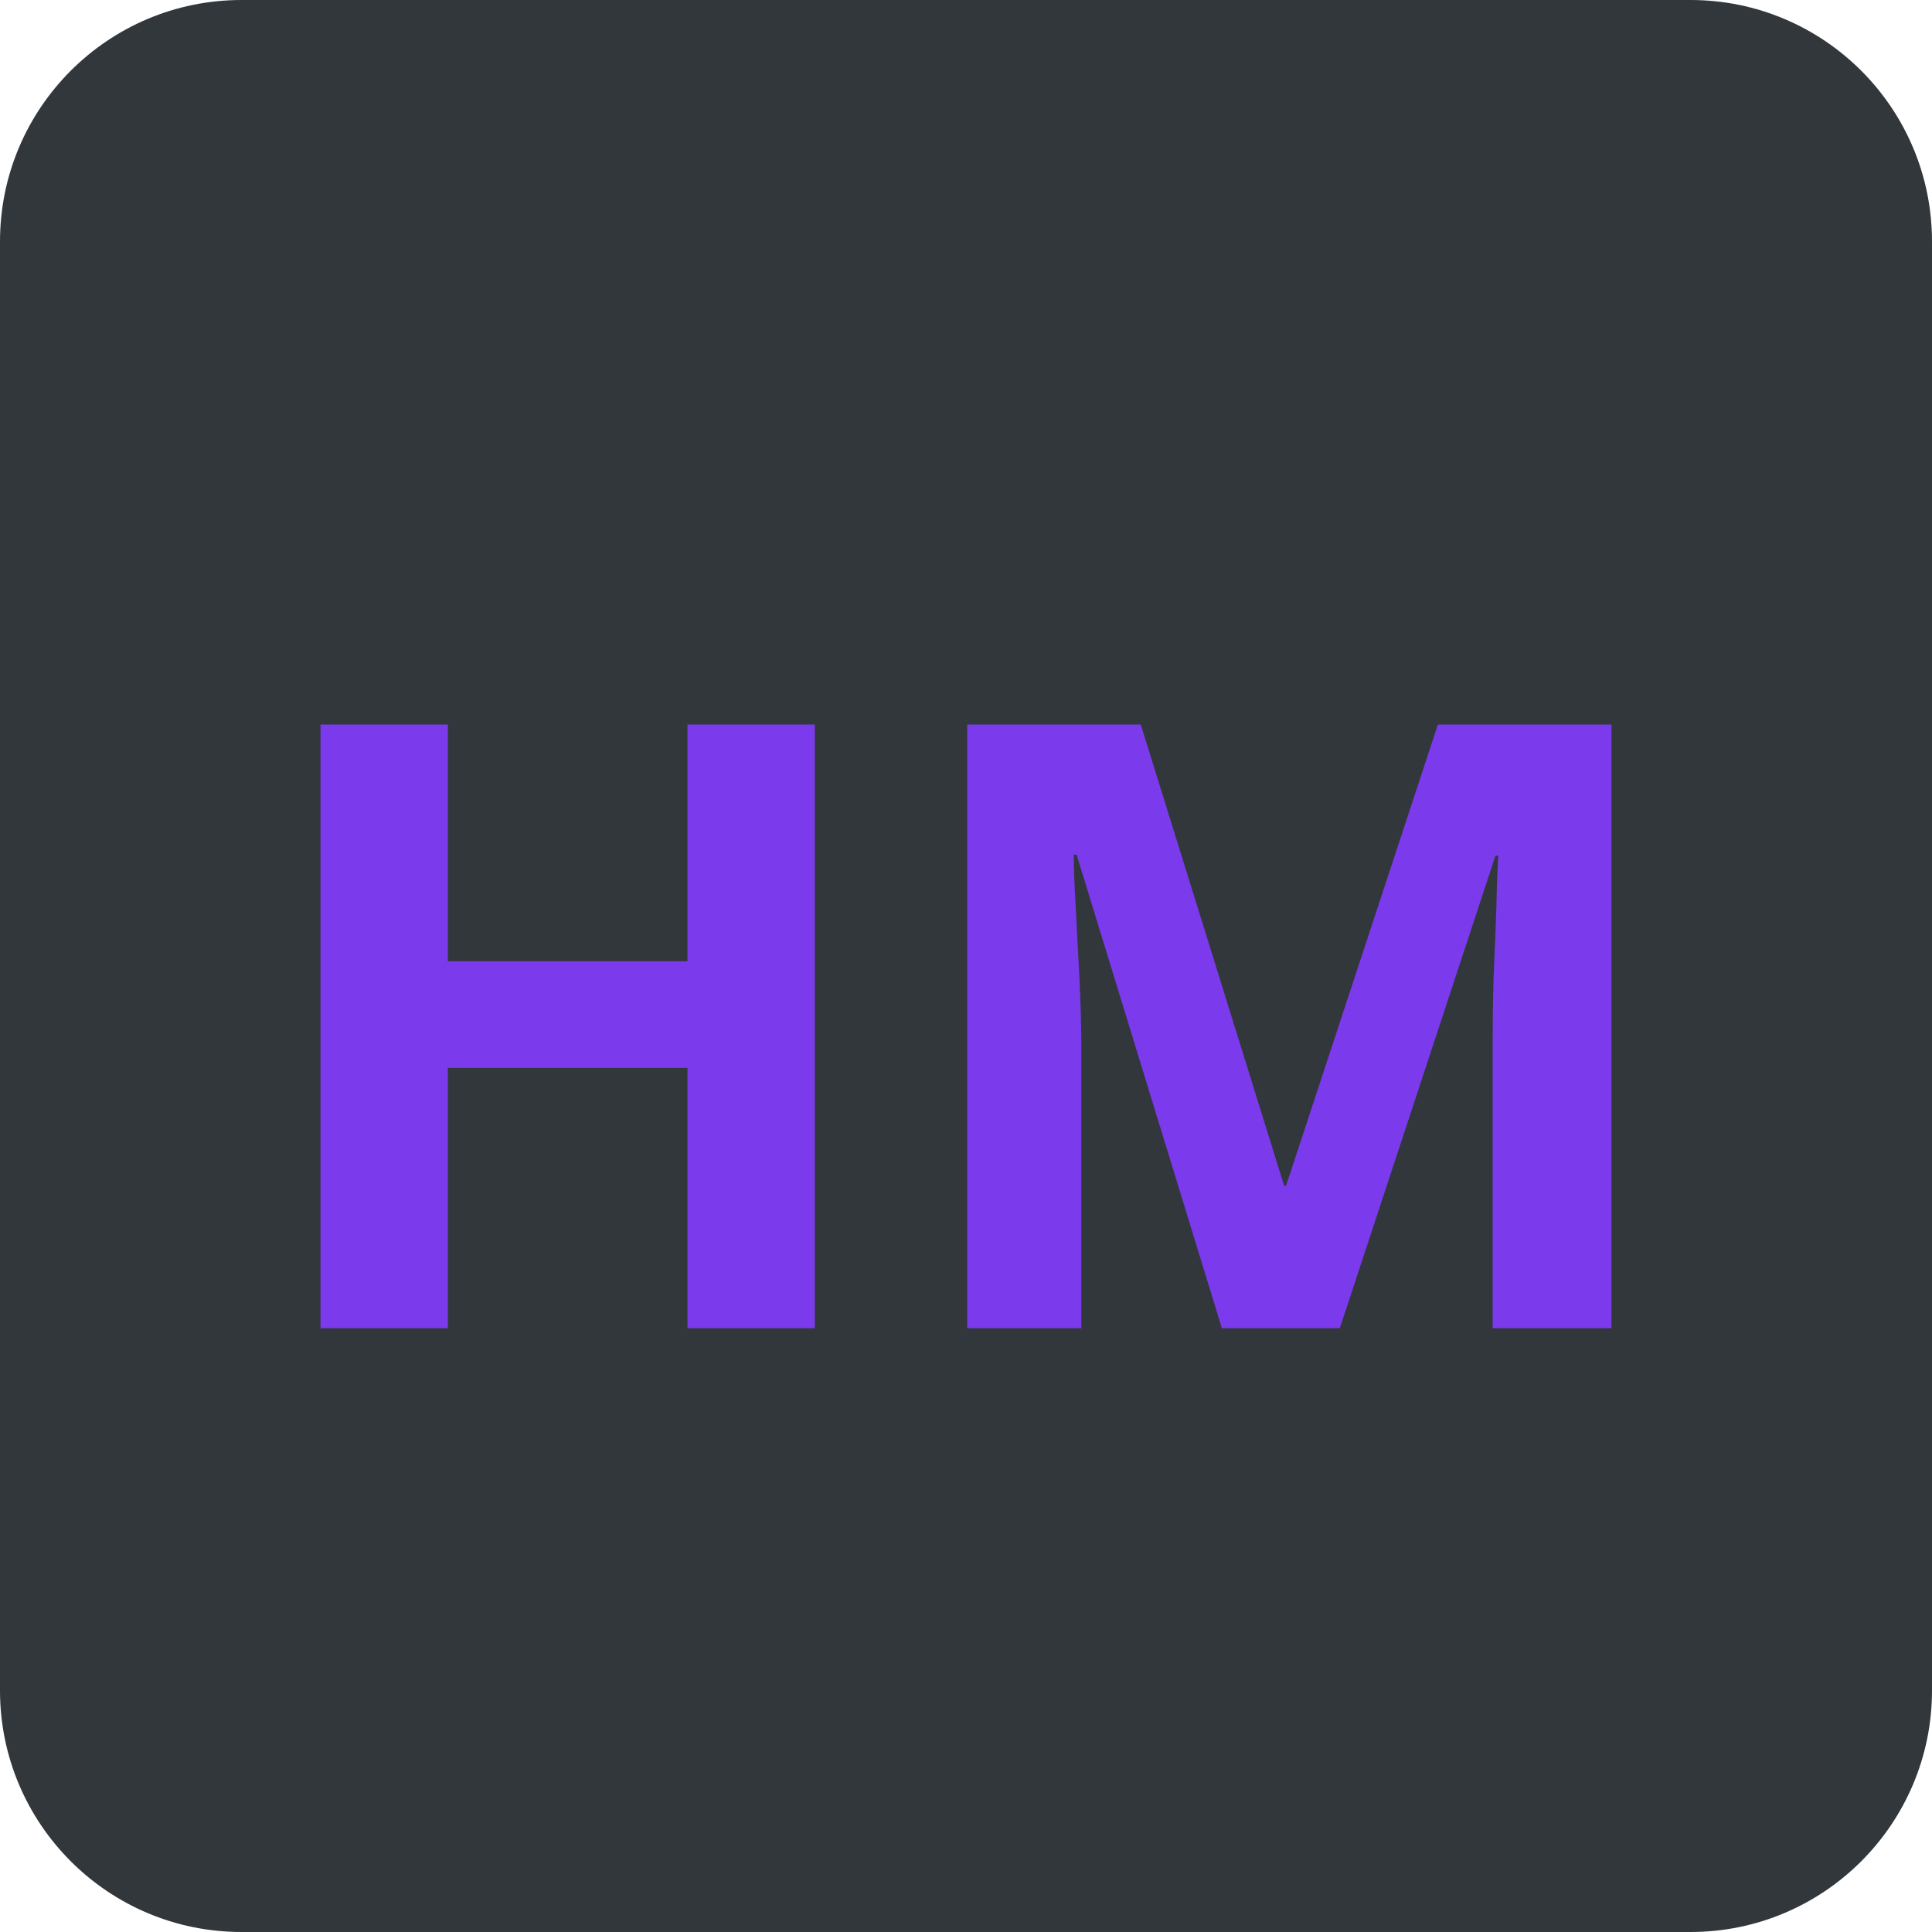
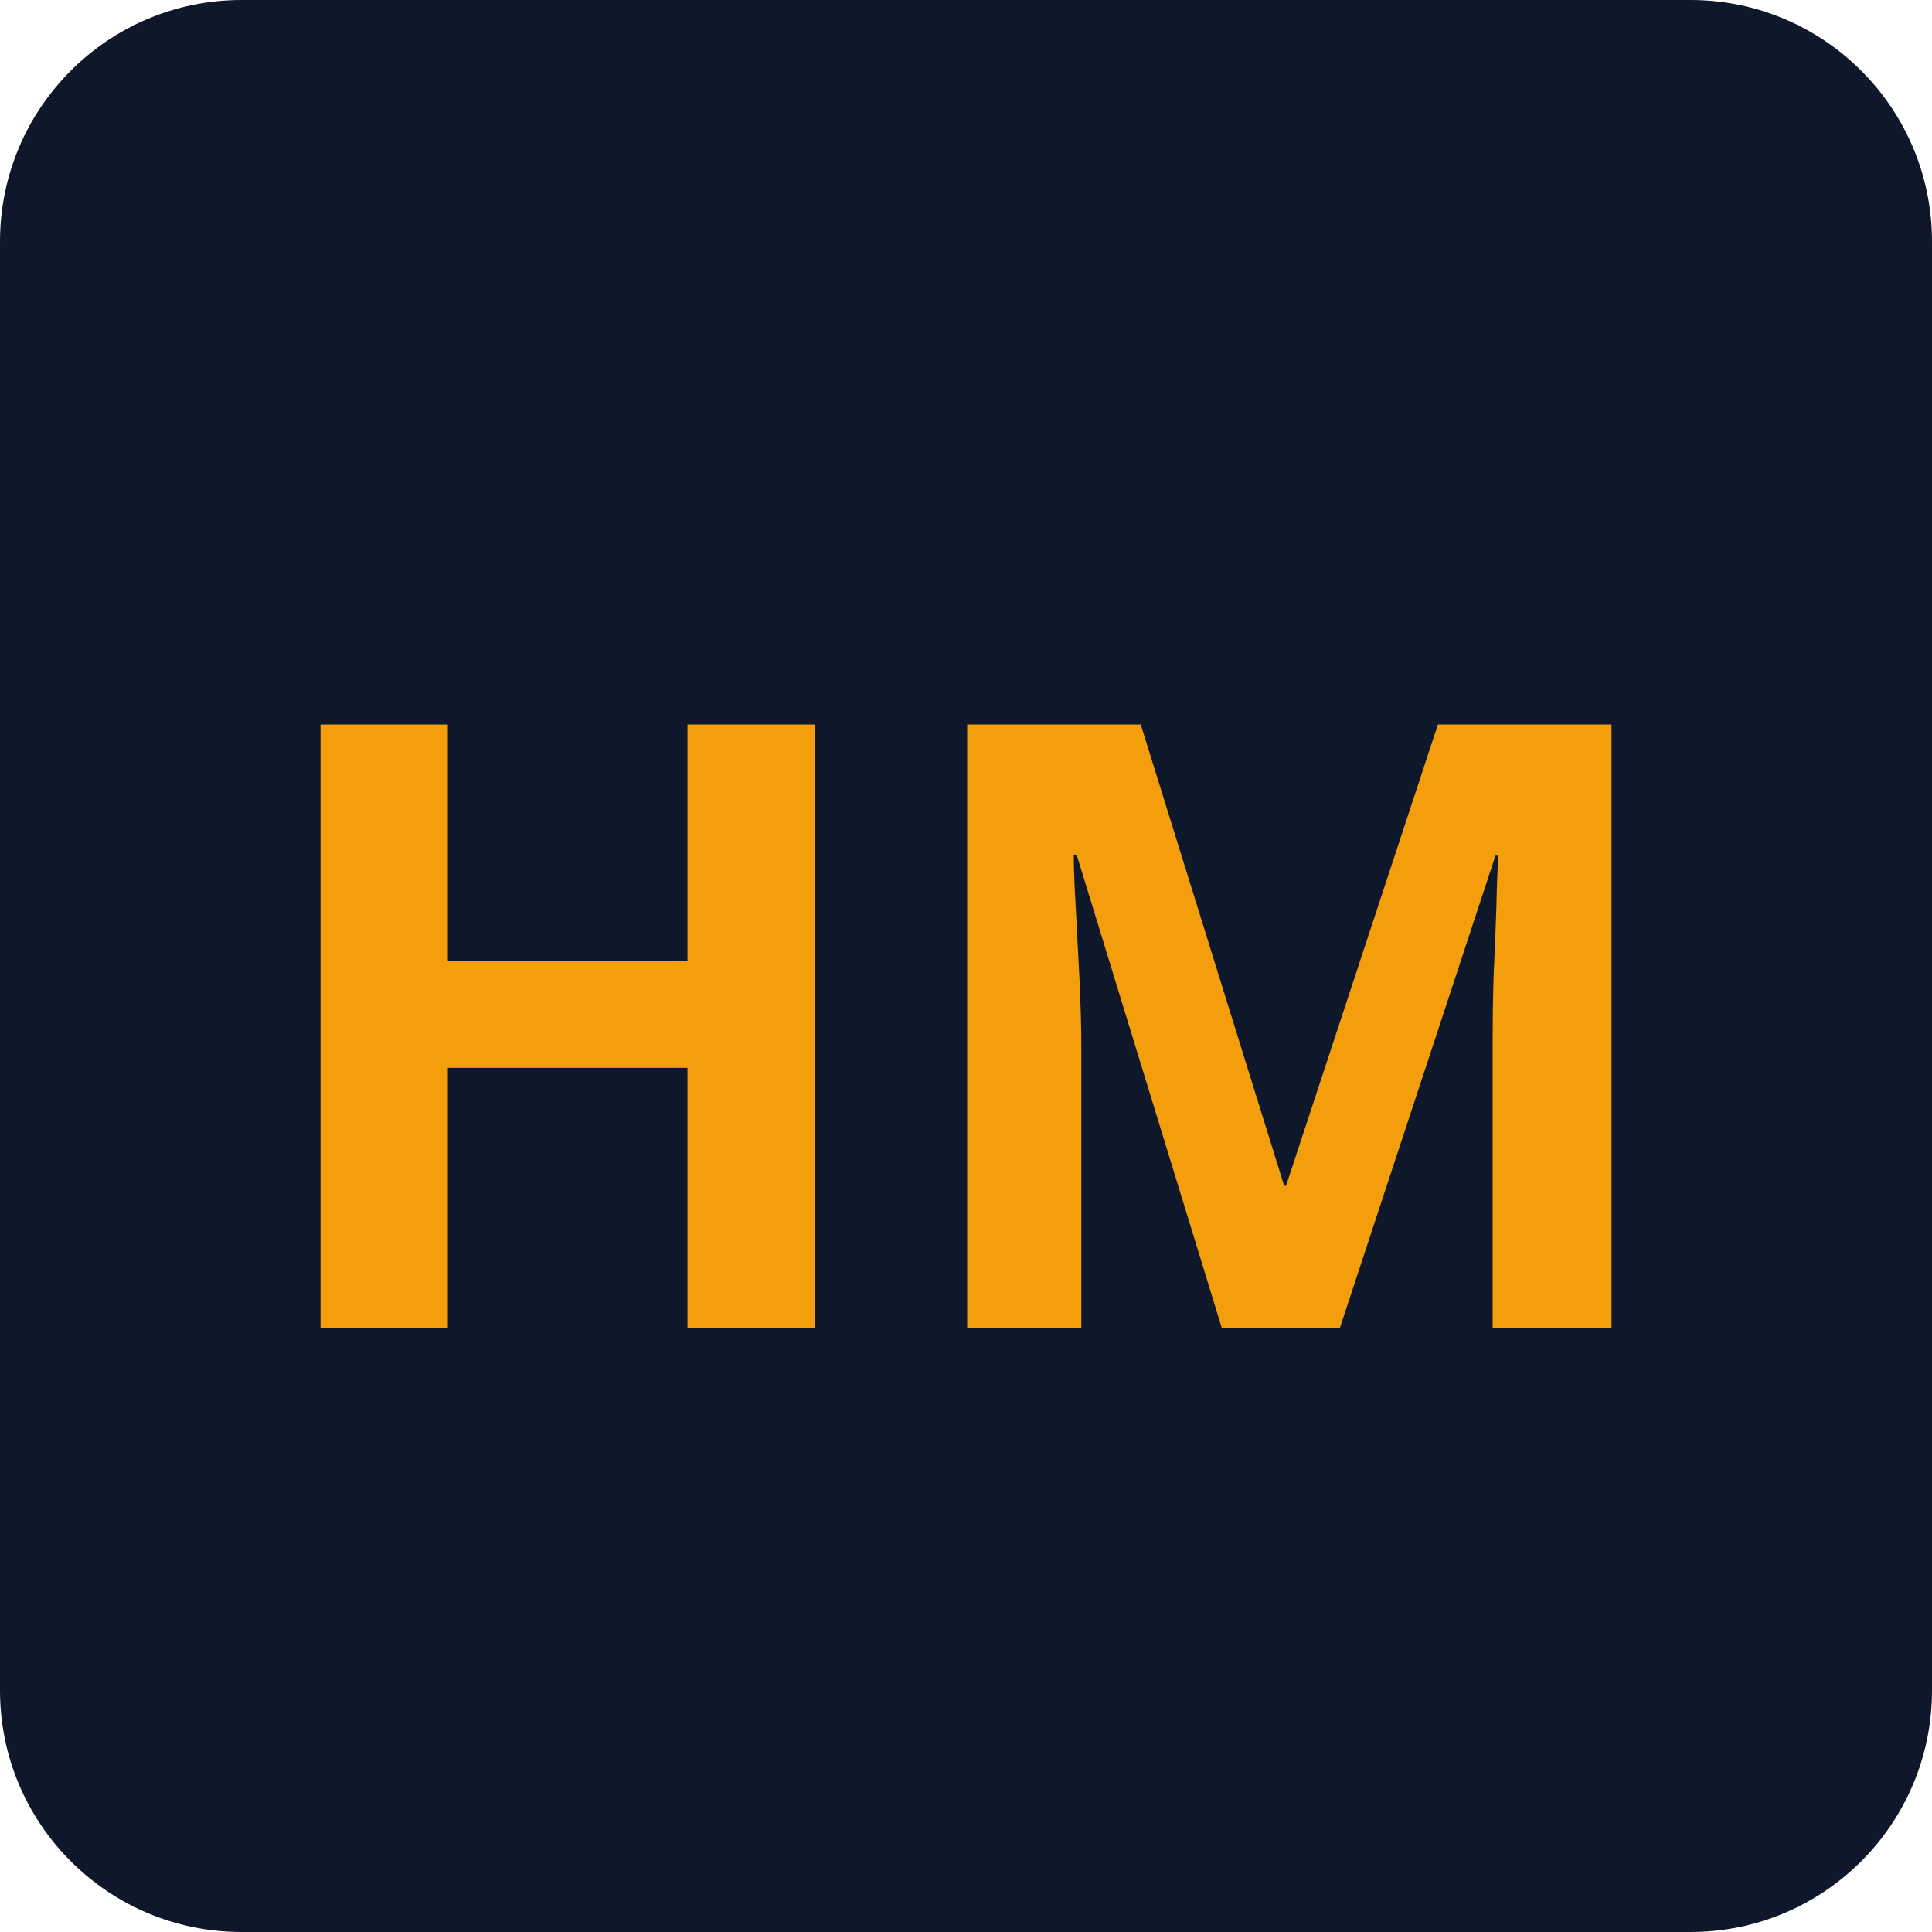
<svg xmlns="http://www.w3.org/2000/svg" viewBox="0 0 32 32">
-   <rect width="32" height="32" rx="4" fill="#32373c" />
-   <text x="16" y="22" text-anchor="middle" font-family="sans-serif" font-size="14" font-weight="700" fill="#7c3aed">HM</text>
+   <rect width="32" height="32" rx="4" fill="#0F172A" />
+   <text x="16" y="22" text-anchor="middle" font-family="sans-serif" font-size="14" font-weight="700" fill="#F59E0B">HM</text>
</svg>
